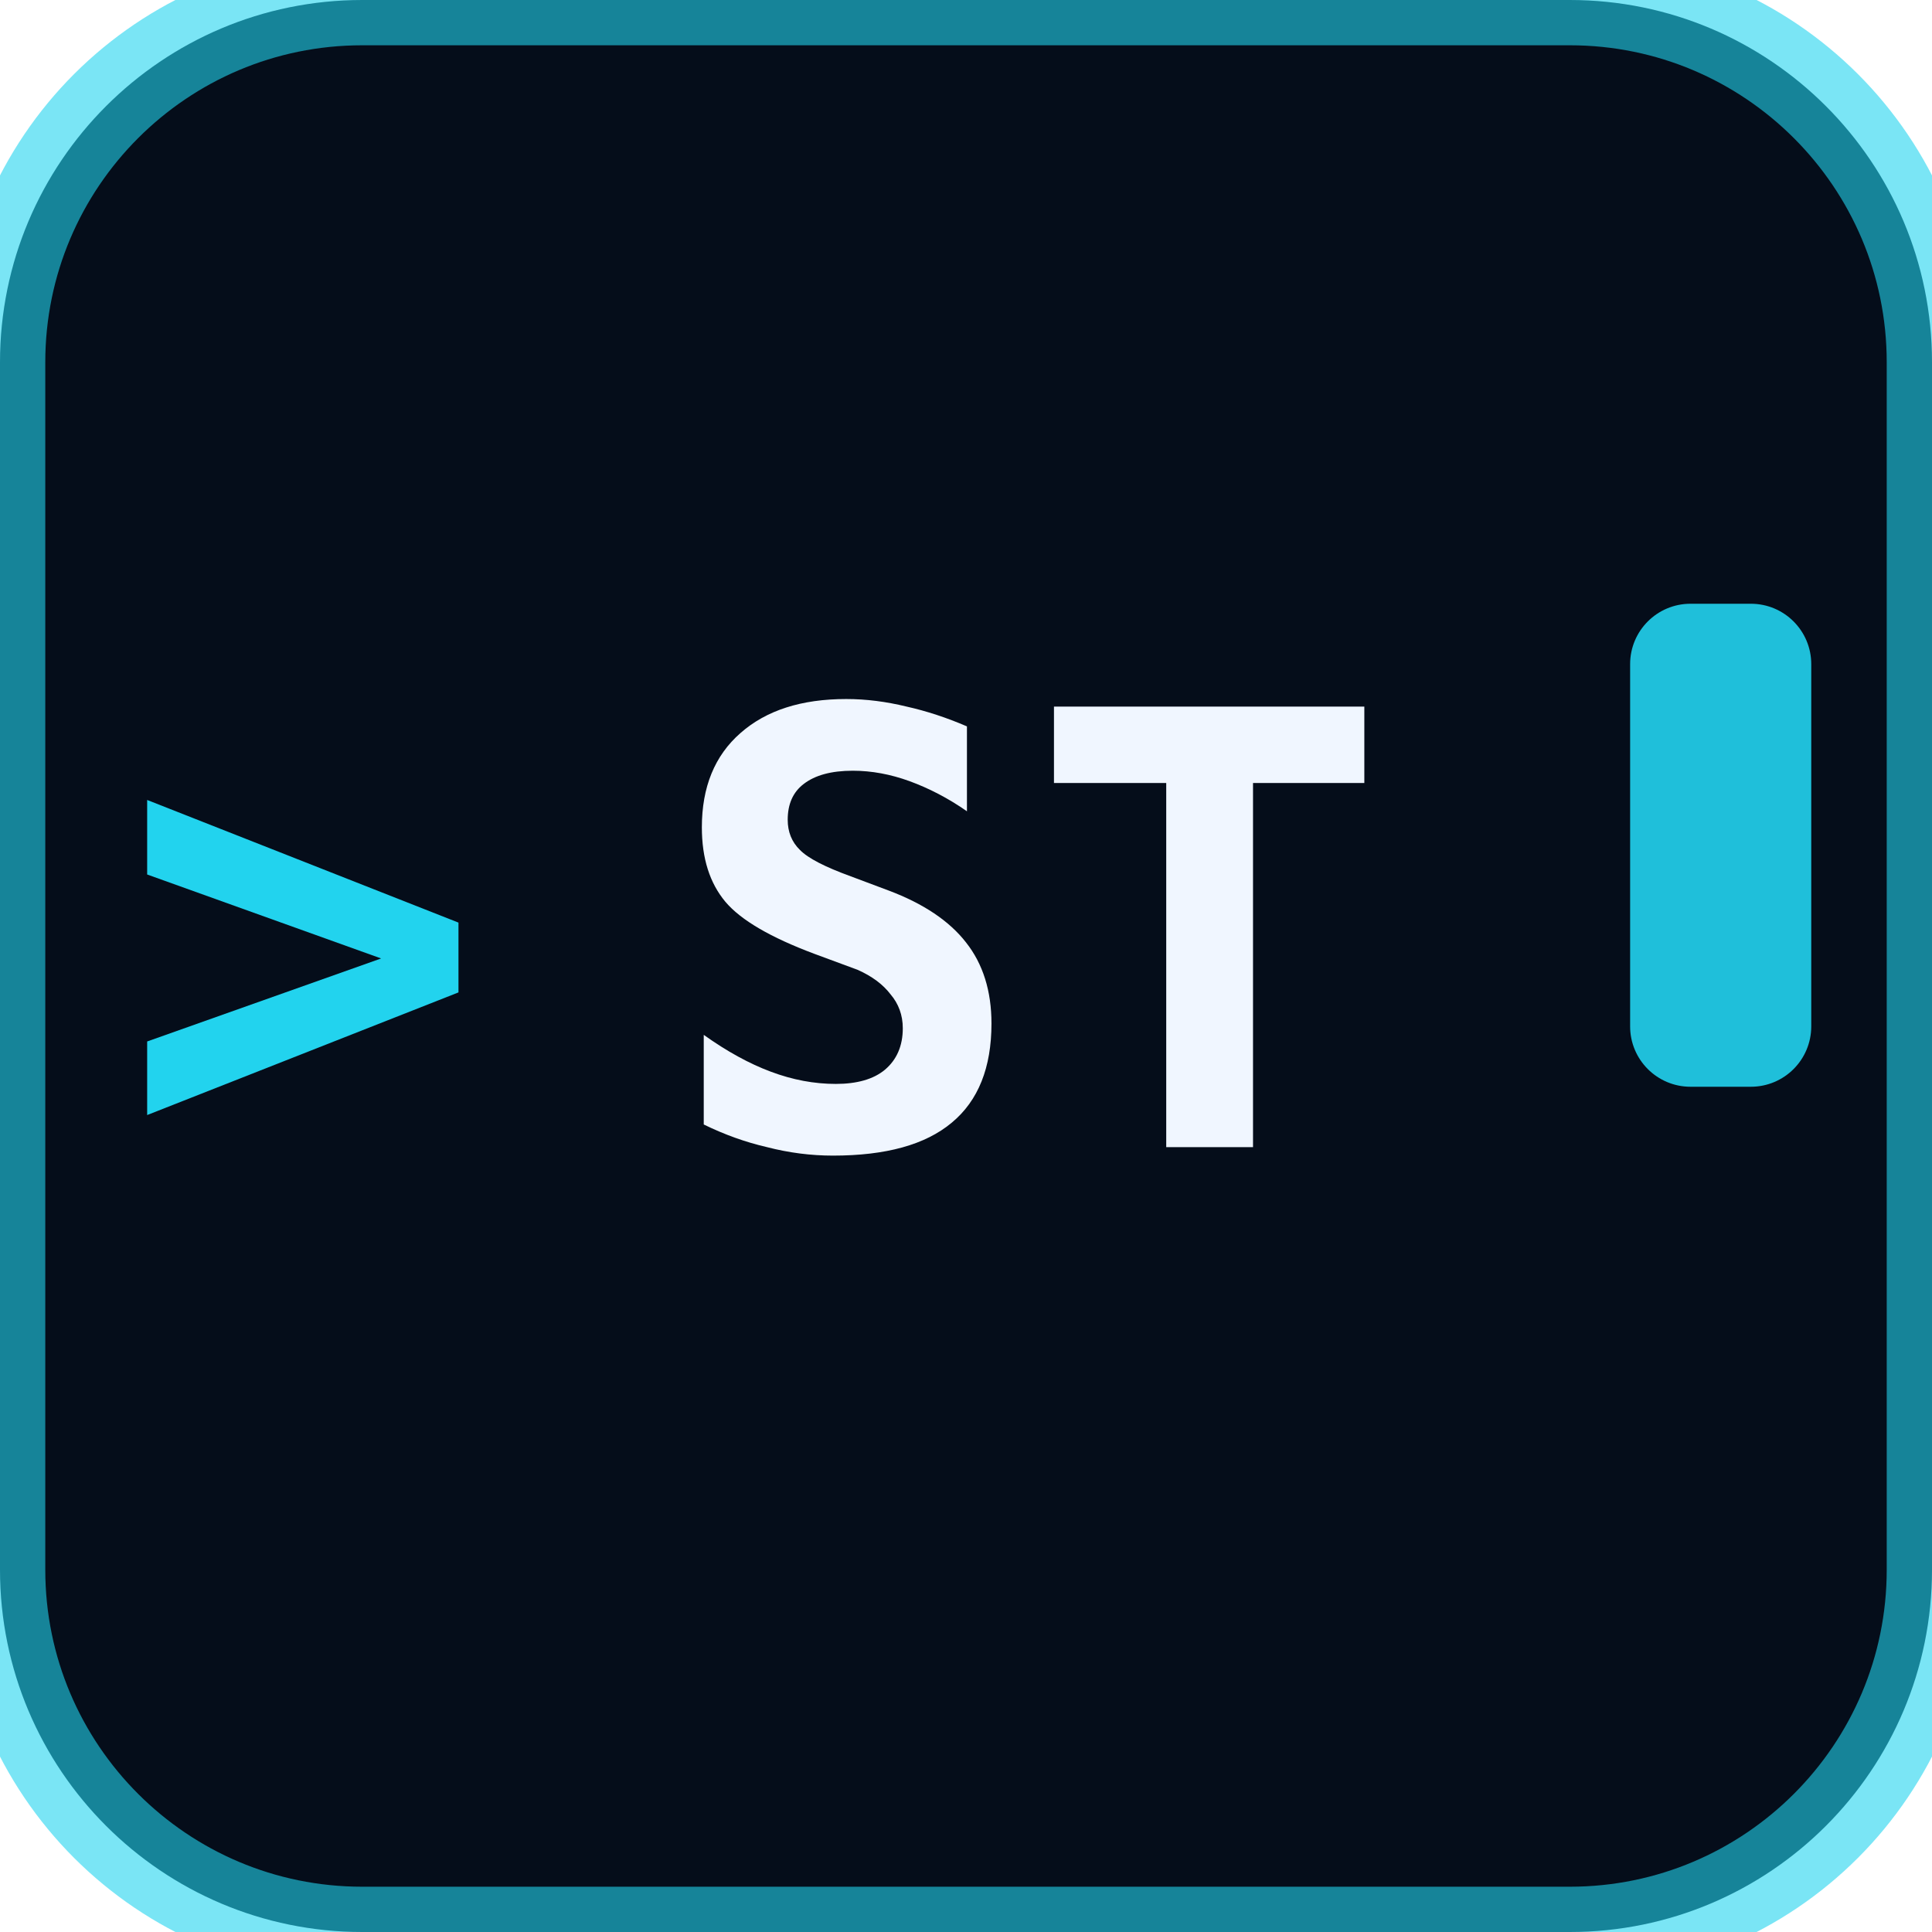
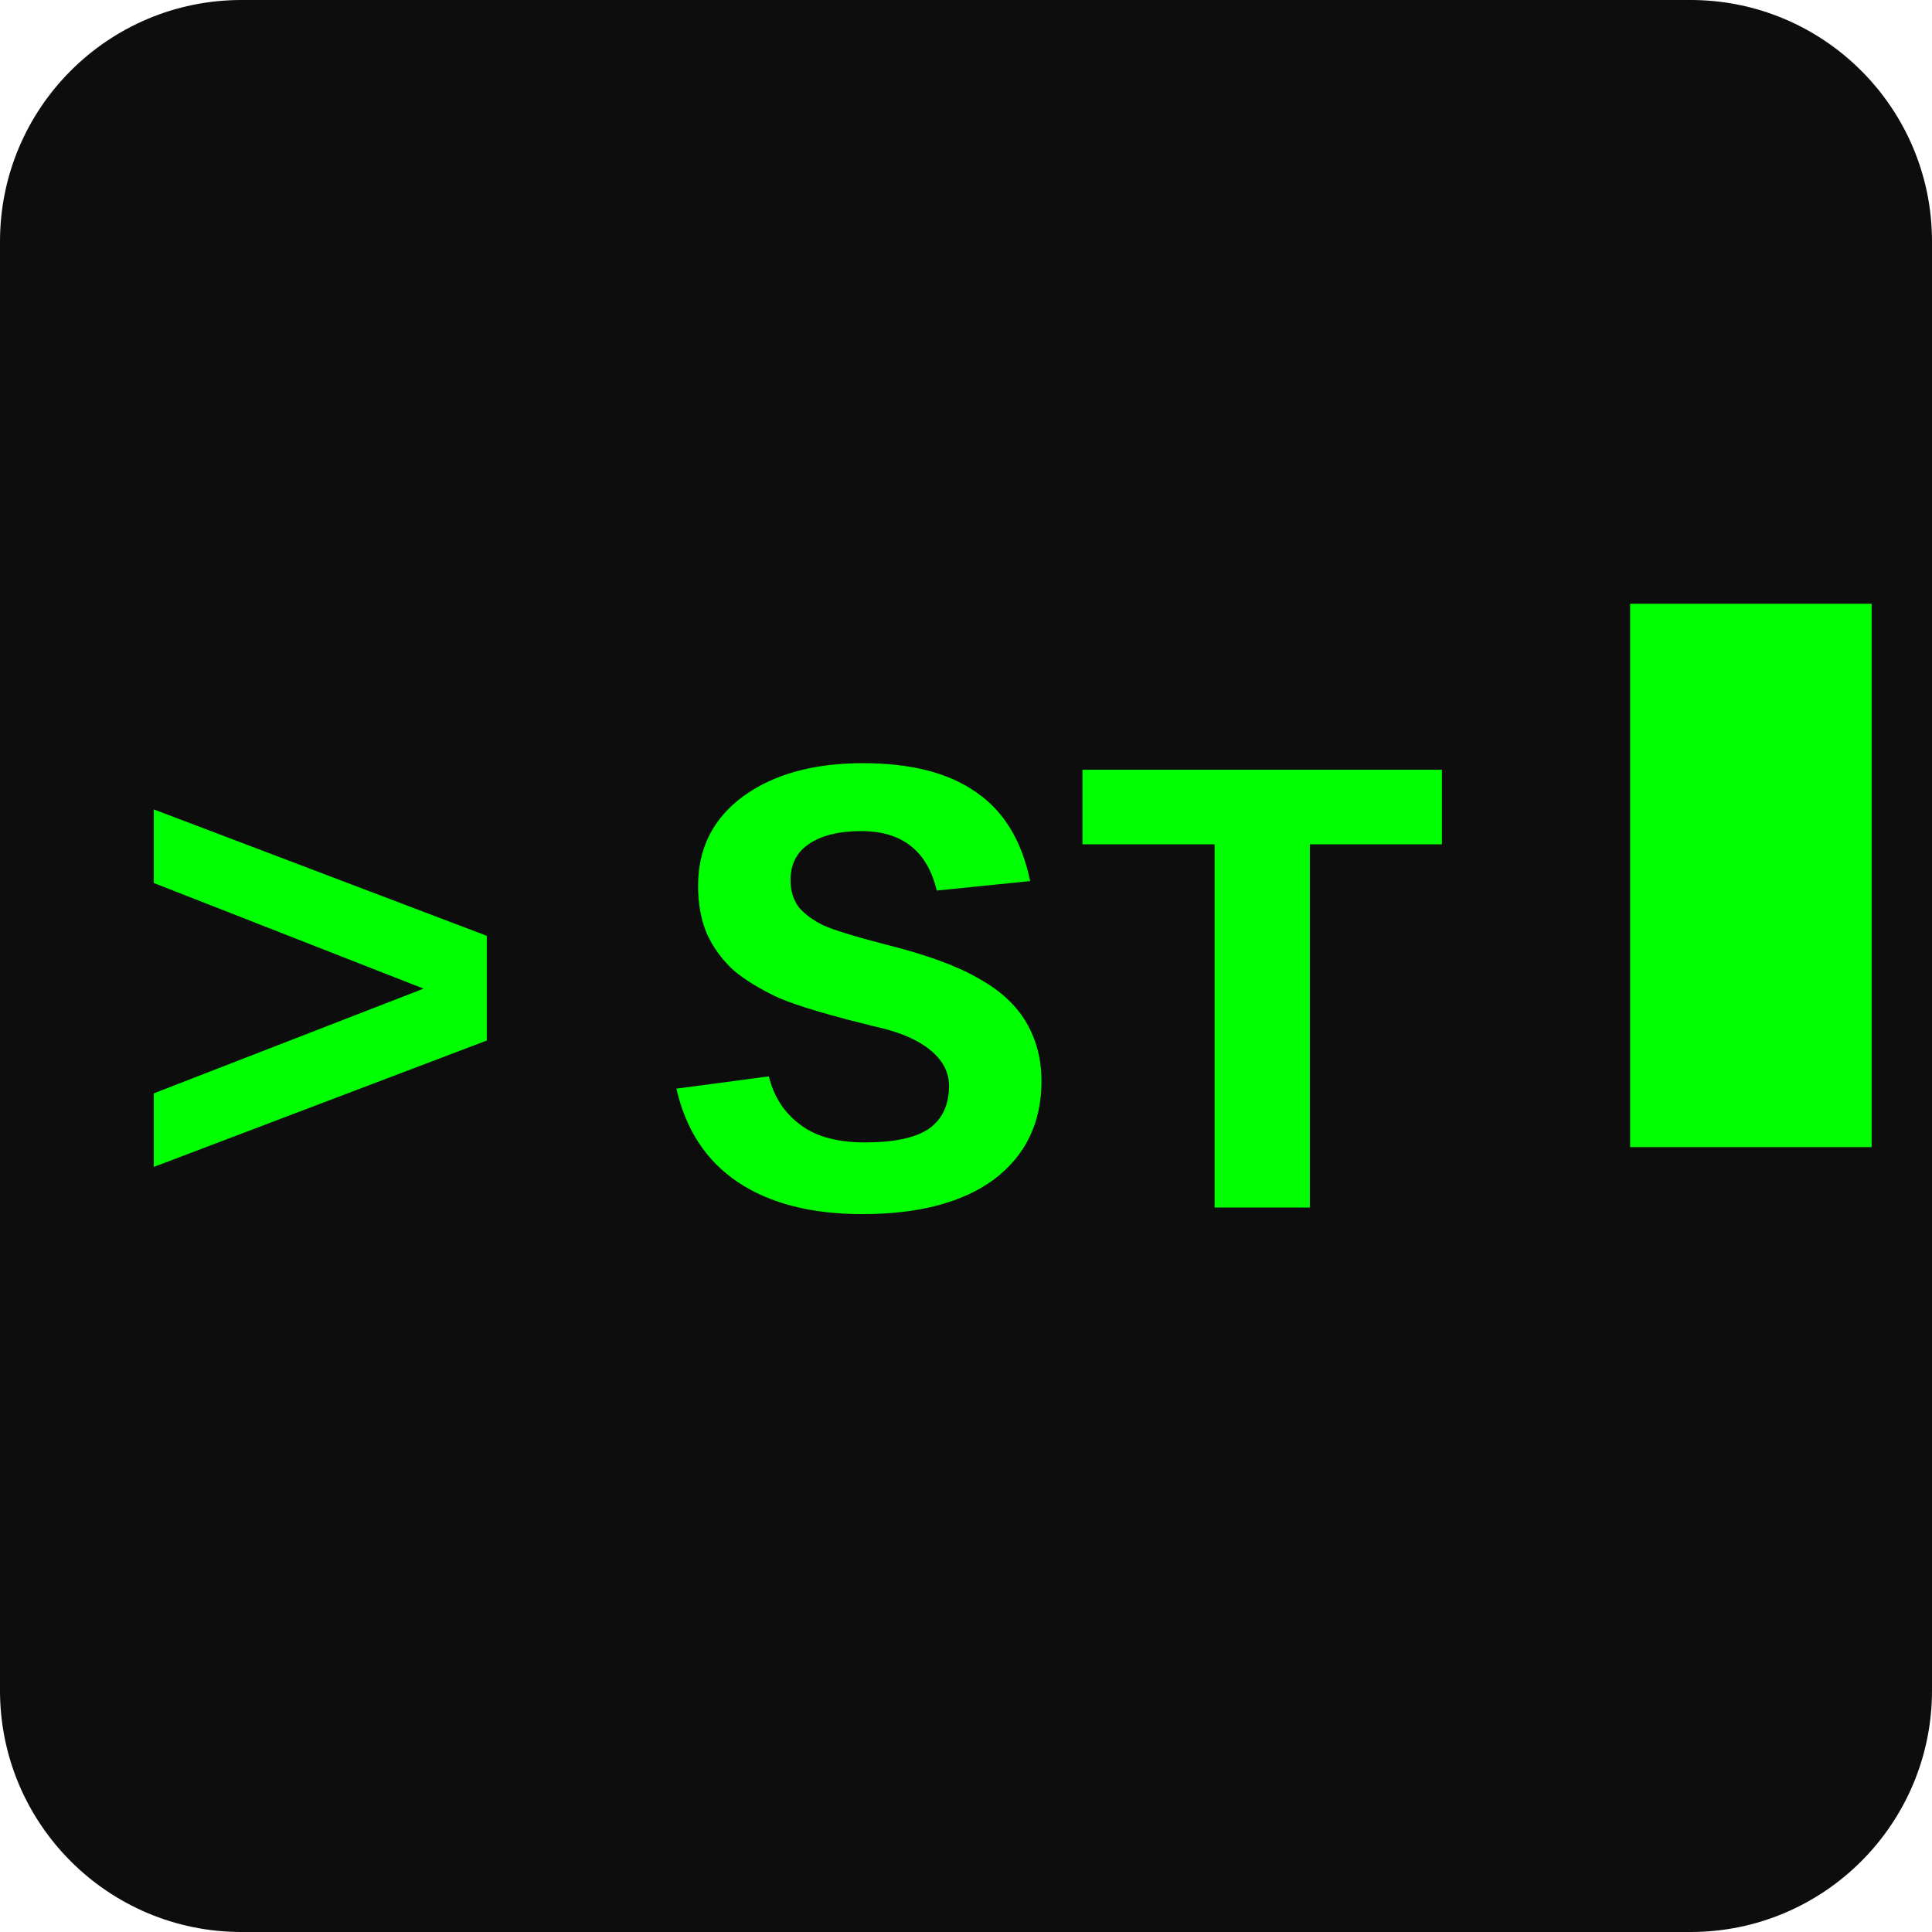
<svg xmlns="http://www.w3.org/2000/svg" viewBox="0 0 32 32" width="32" height="32">
-   <rect width="32" height="32" rx="6" fill="#050d1a" />
-   <rect width="32" height="32" rx="6" fill="none" stroke="#22d3ee" stroke-width="1.5" opacity="0.6" />
-   <text x="2" y="19" font-family="monospace" font-size="10" fill="#22d3ee" font-weight="bold">&gt;</text>
-   <text x="11" y="19" font-family="monospace" font-size="10" fill="#f0f6ff" font-weight="bold">ST</text>
-   <rect x="27" y="10" width="3" height="8" fill="#22d3ee" opacity="0.9" rx="1">
-     <animate attributeName="opacity" values="0.9;0;0.9" dur="1.2s" repeatCount="indefinite" />
+   <rect width="32" height="32" rx="4" fill="#0d0d0d" />
+   <text x="2" y="20" font-family="'Courier New', Courier, monospace" font-size="11" fill="#00ff00" font-weight="bold">&gt;</text>
+   <text x="11" y="20" font-family="'Courier New', Courier, monospace" font-size="11" fill="#00ff00" font-weight="bold">ST</text>
+   <rect x="27" y="10" width="4" height="9" fill="#00ff00" rx="0">
+     <animate attributeName="opacity" values="1;0;1" dur="1s" repeatCount="indefinite" />
  </rect>
</svg>
